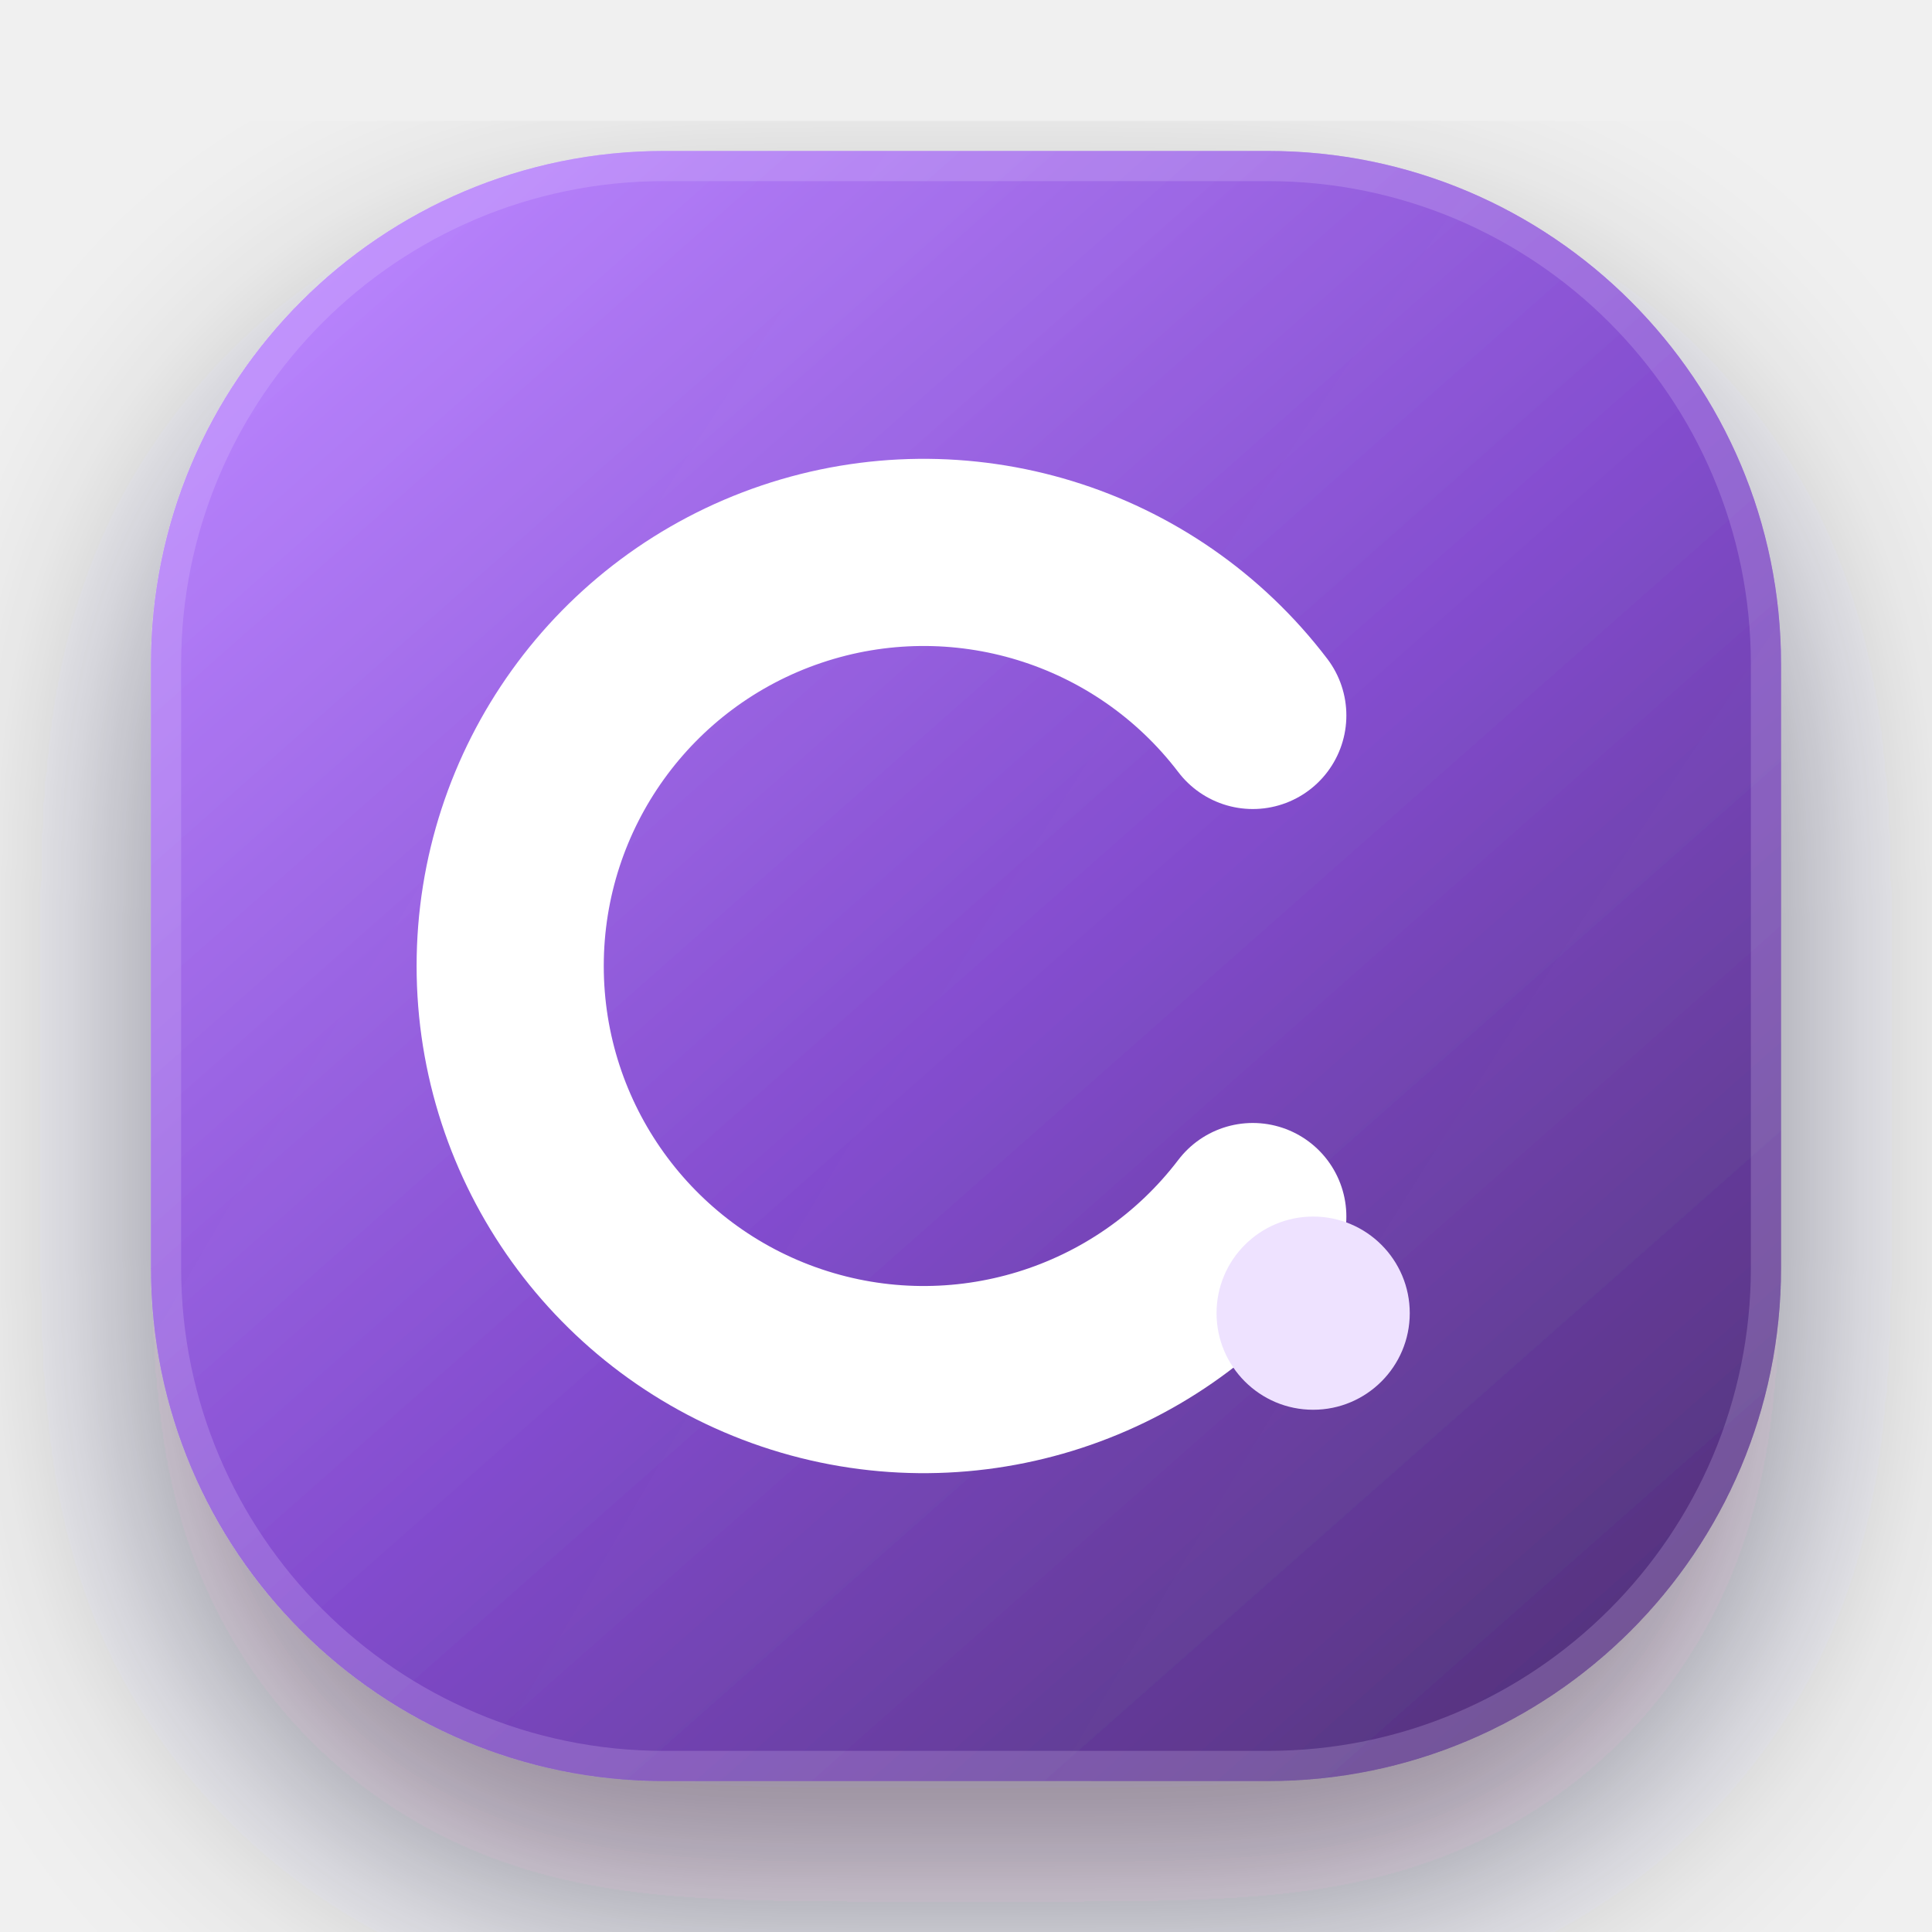
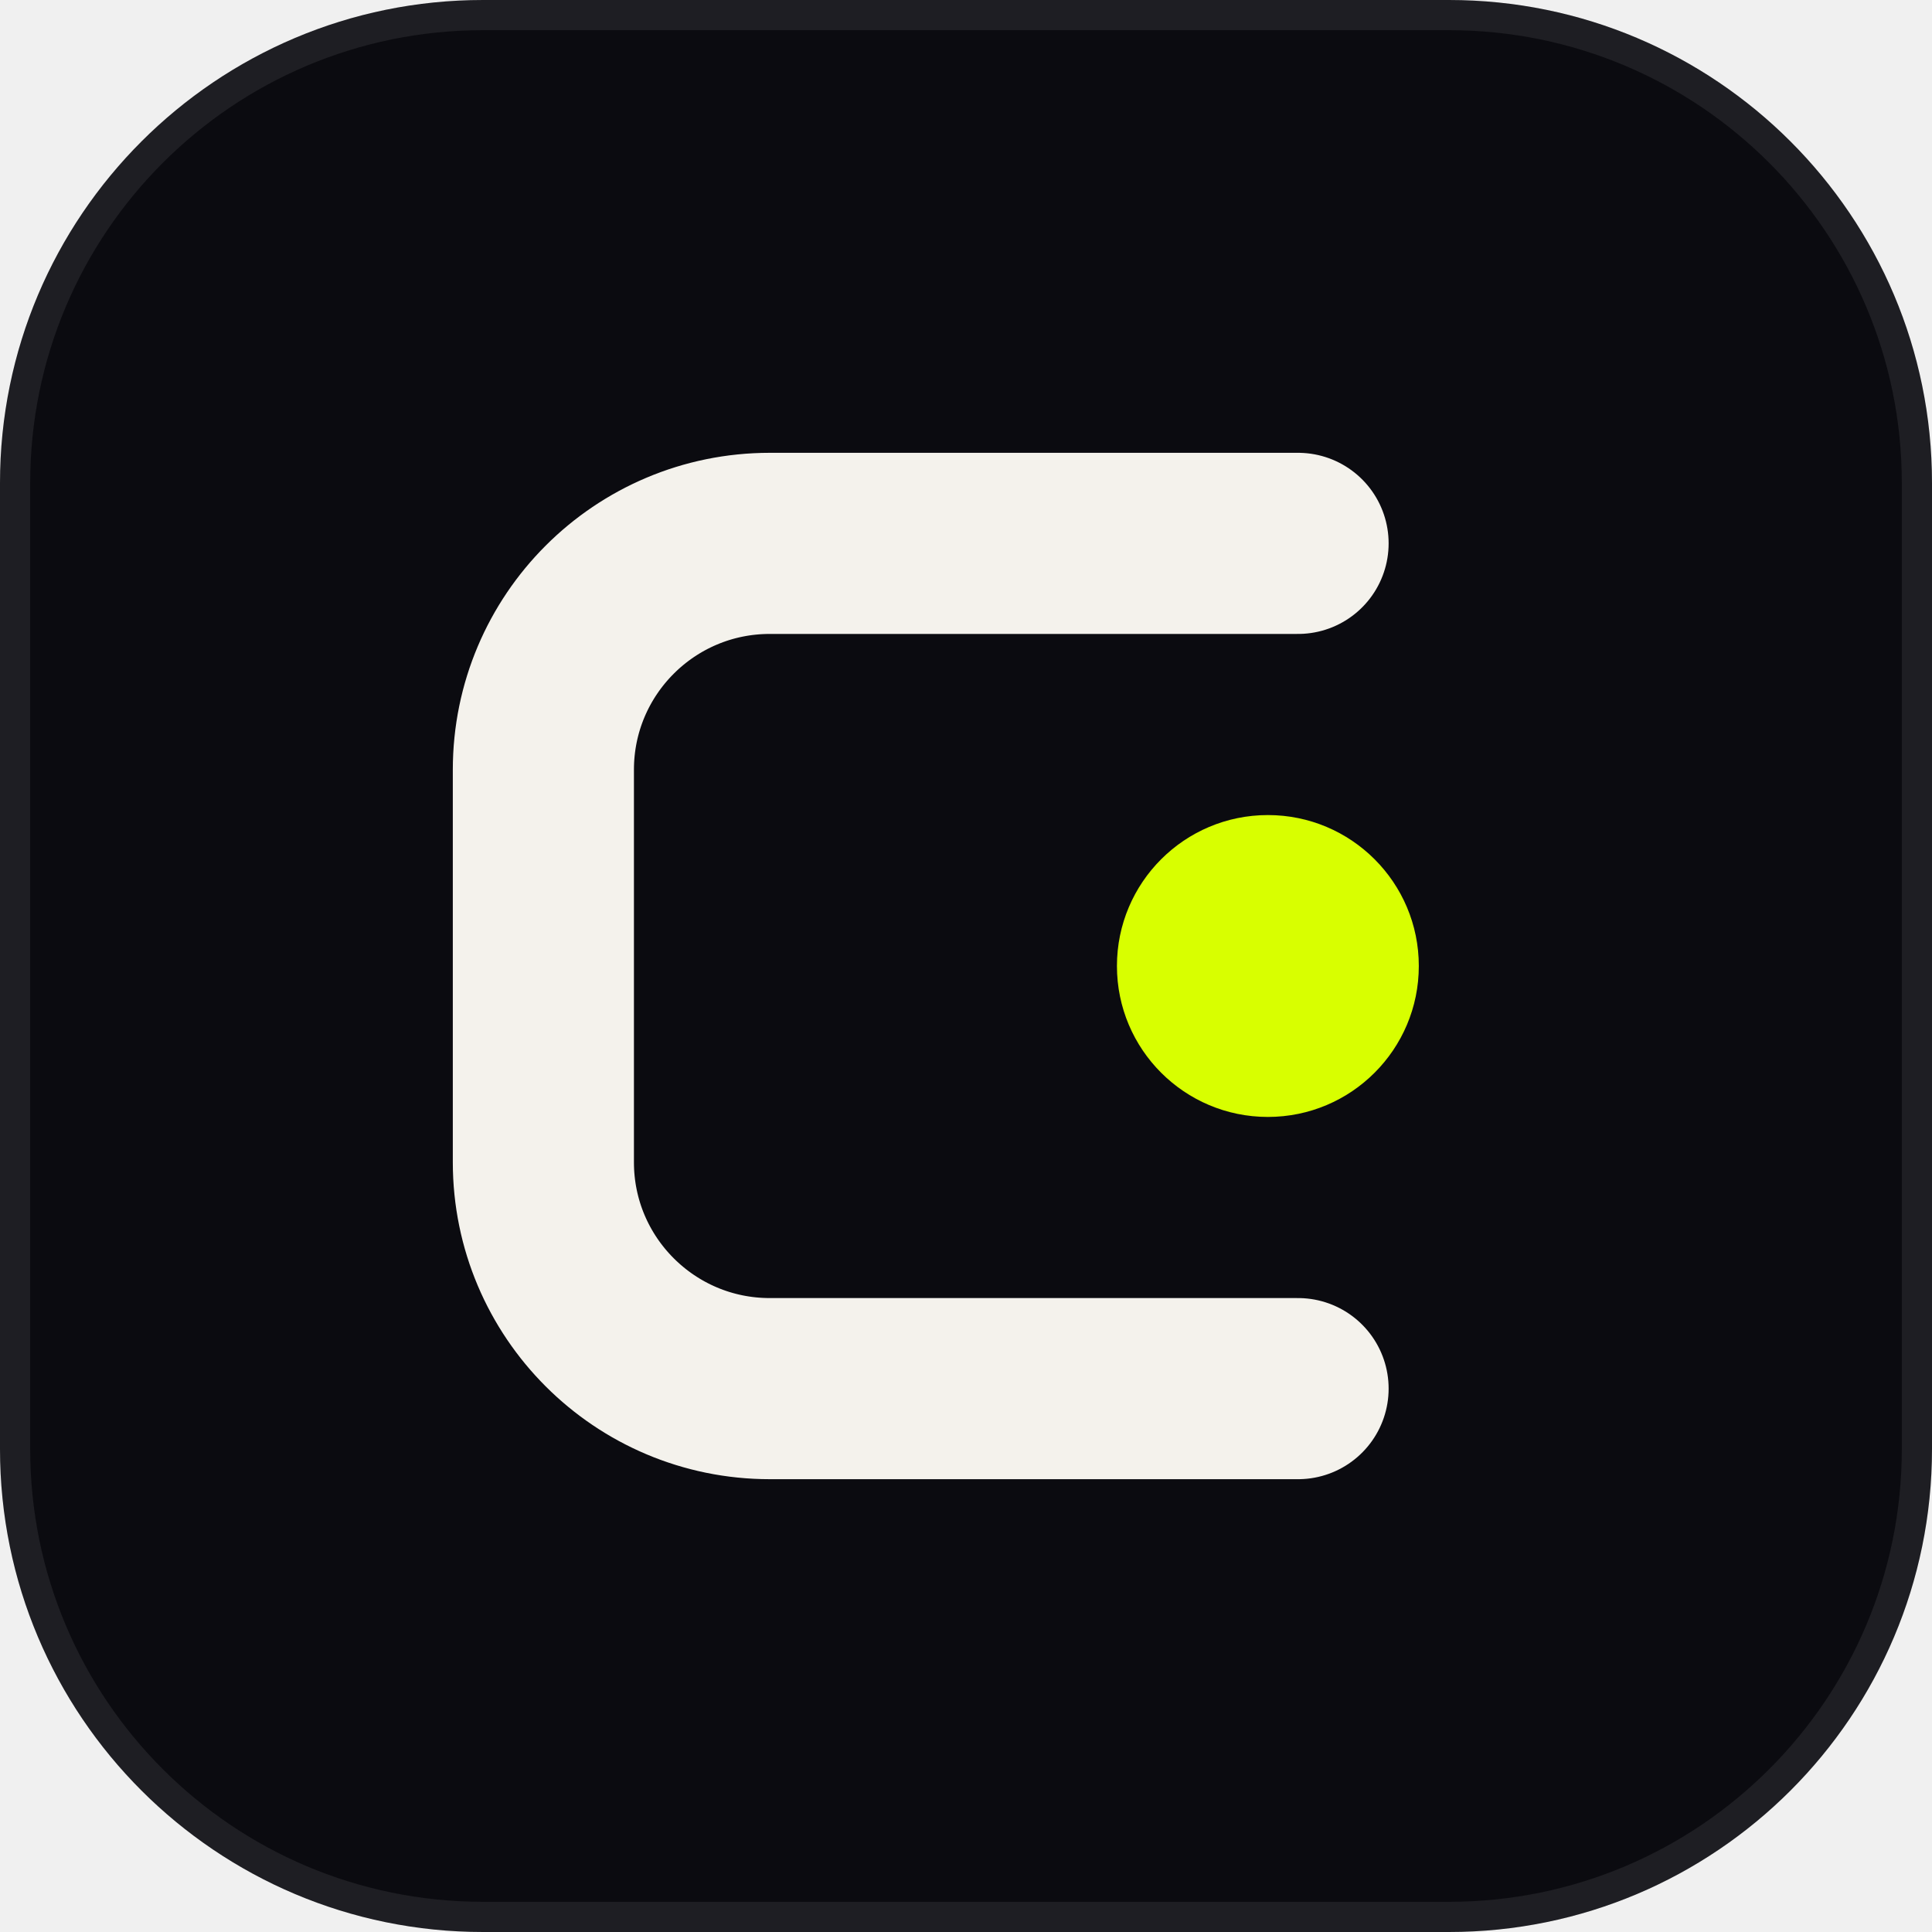
<svg xmlns="http://www.w3.org/2000/svg" viewBox="0 0 64 64" role="img" aria-label="Cuebox">
-   <defs>
-     <linearGradient id="bg" x1="10" y1="7" x2="55" y2="58" gradientUnits="userSpaceOnUse">
-       <stop stop-color="#B276FF" />
-       <stop offset="0.52" stop-color="#7133C7" />
-       <stop offset="1" stop-color="#35135F" />
-     </linearGradient>
-     <radialGradient id="shine" cx="0" cy="0" r="1" gradientTransform="translate(17 12) rotate(48) scale(36)">
-       <stop stop-color="#FFFFFF" stop-opacity=".28" />
-       <stop offset="1" stop-color="#FFFFFF" stop-opacity="0" />
-     </radialGradient>
-     <filter id="shadow" x="-30%" y="-30%" width="160%" height="160%">
-       <feDropShadow dx="0" dy="4" stdDeviation="4" flood-color="#1B082F" flood-opacity=".45" />
-     </filter>
-   </defs>
-   <rect x="5" y="5" width="54" height="54" rx="17" fill="url(#bg)" filter="url(#shadow)" />
-   <rect x="5.5" y="5.5" width="53" height="53" rx="16.5" fill="none" stroke="#E7D5FF" stroke-opacity=".2" />
-   <rect x="5" y="5" width="54" height="54" rx="17" fill="url(#shine)" />
-   <path d="M41.5 23.7a13.7 13.7 0 1 0 0 16.6" fill="none" stroke="#FFF" stroke-width="6.2" stroke-linecap="round" />
-   <circle cx="43.5" cy="43.5" r="3.2" fill="#EEE2FF" />
+   <g transform="translate(0 0) scale(1)">
+     <rect width="64" height="64" rx="16" fill="#0B0B10" />
+     <rect x=".5" y=".5" width="63" height="63" rx="15.5" fill="none" stroke="#FFFFFF" stroke-opacity=".08" />
+     <path d="M43 18H25.5A7.5 7.5 0 0 0 18 25.5v13A7.5 7.5 0 0 0 25.5 46H43" fill="none" stroke="#F4F2EC" stroke-width="6" stroke-linecap="round" />
+     <circle cx="42" cy="32" r="5" fill="#D8FF00" />
+   </g>
</svg>
